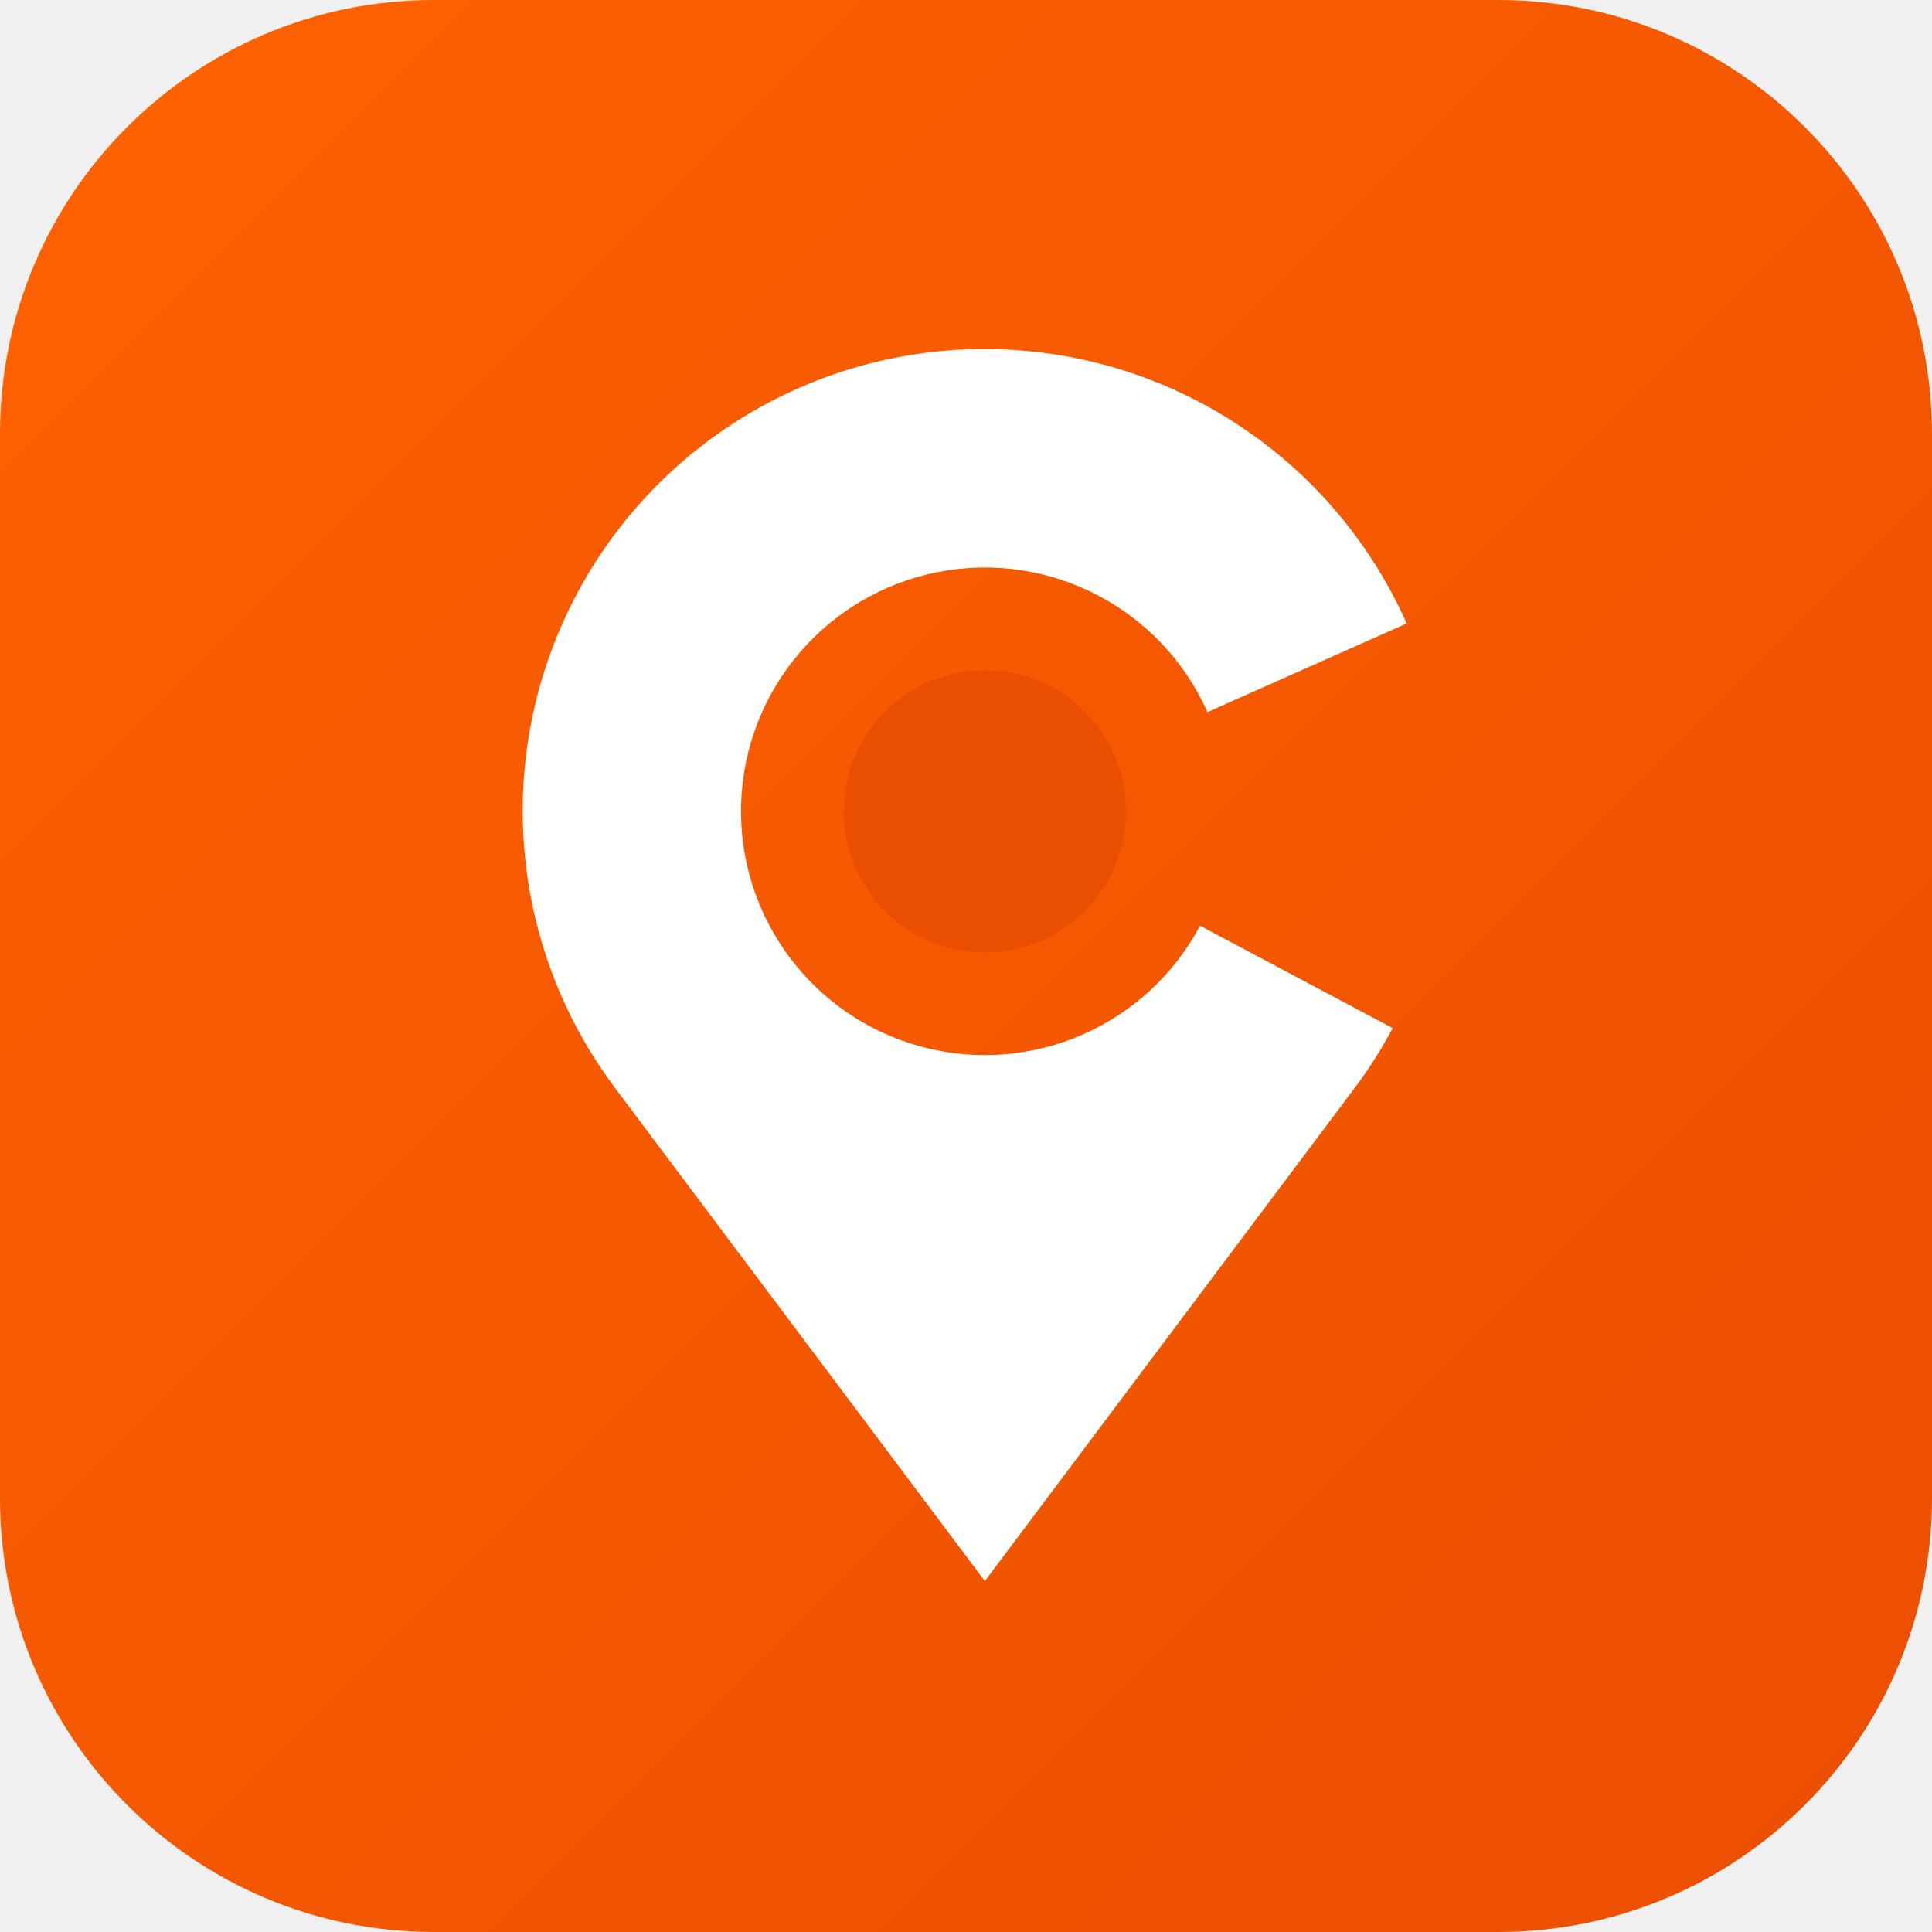
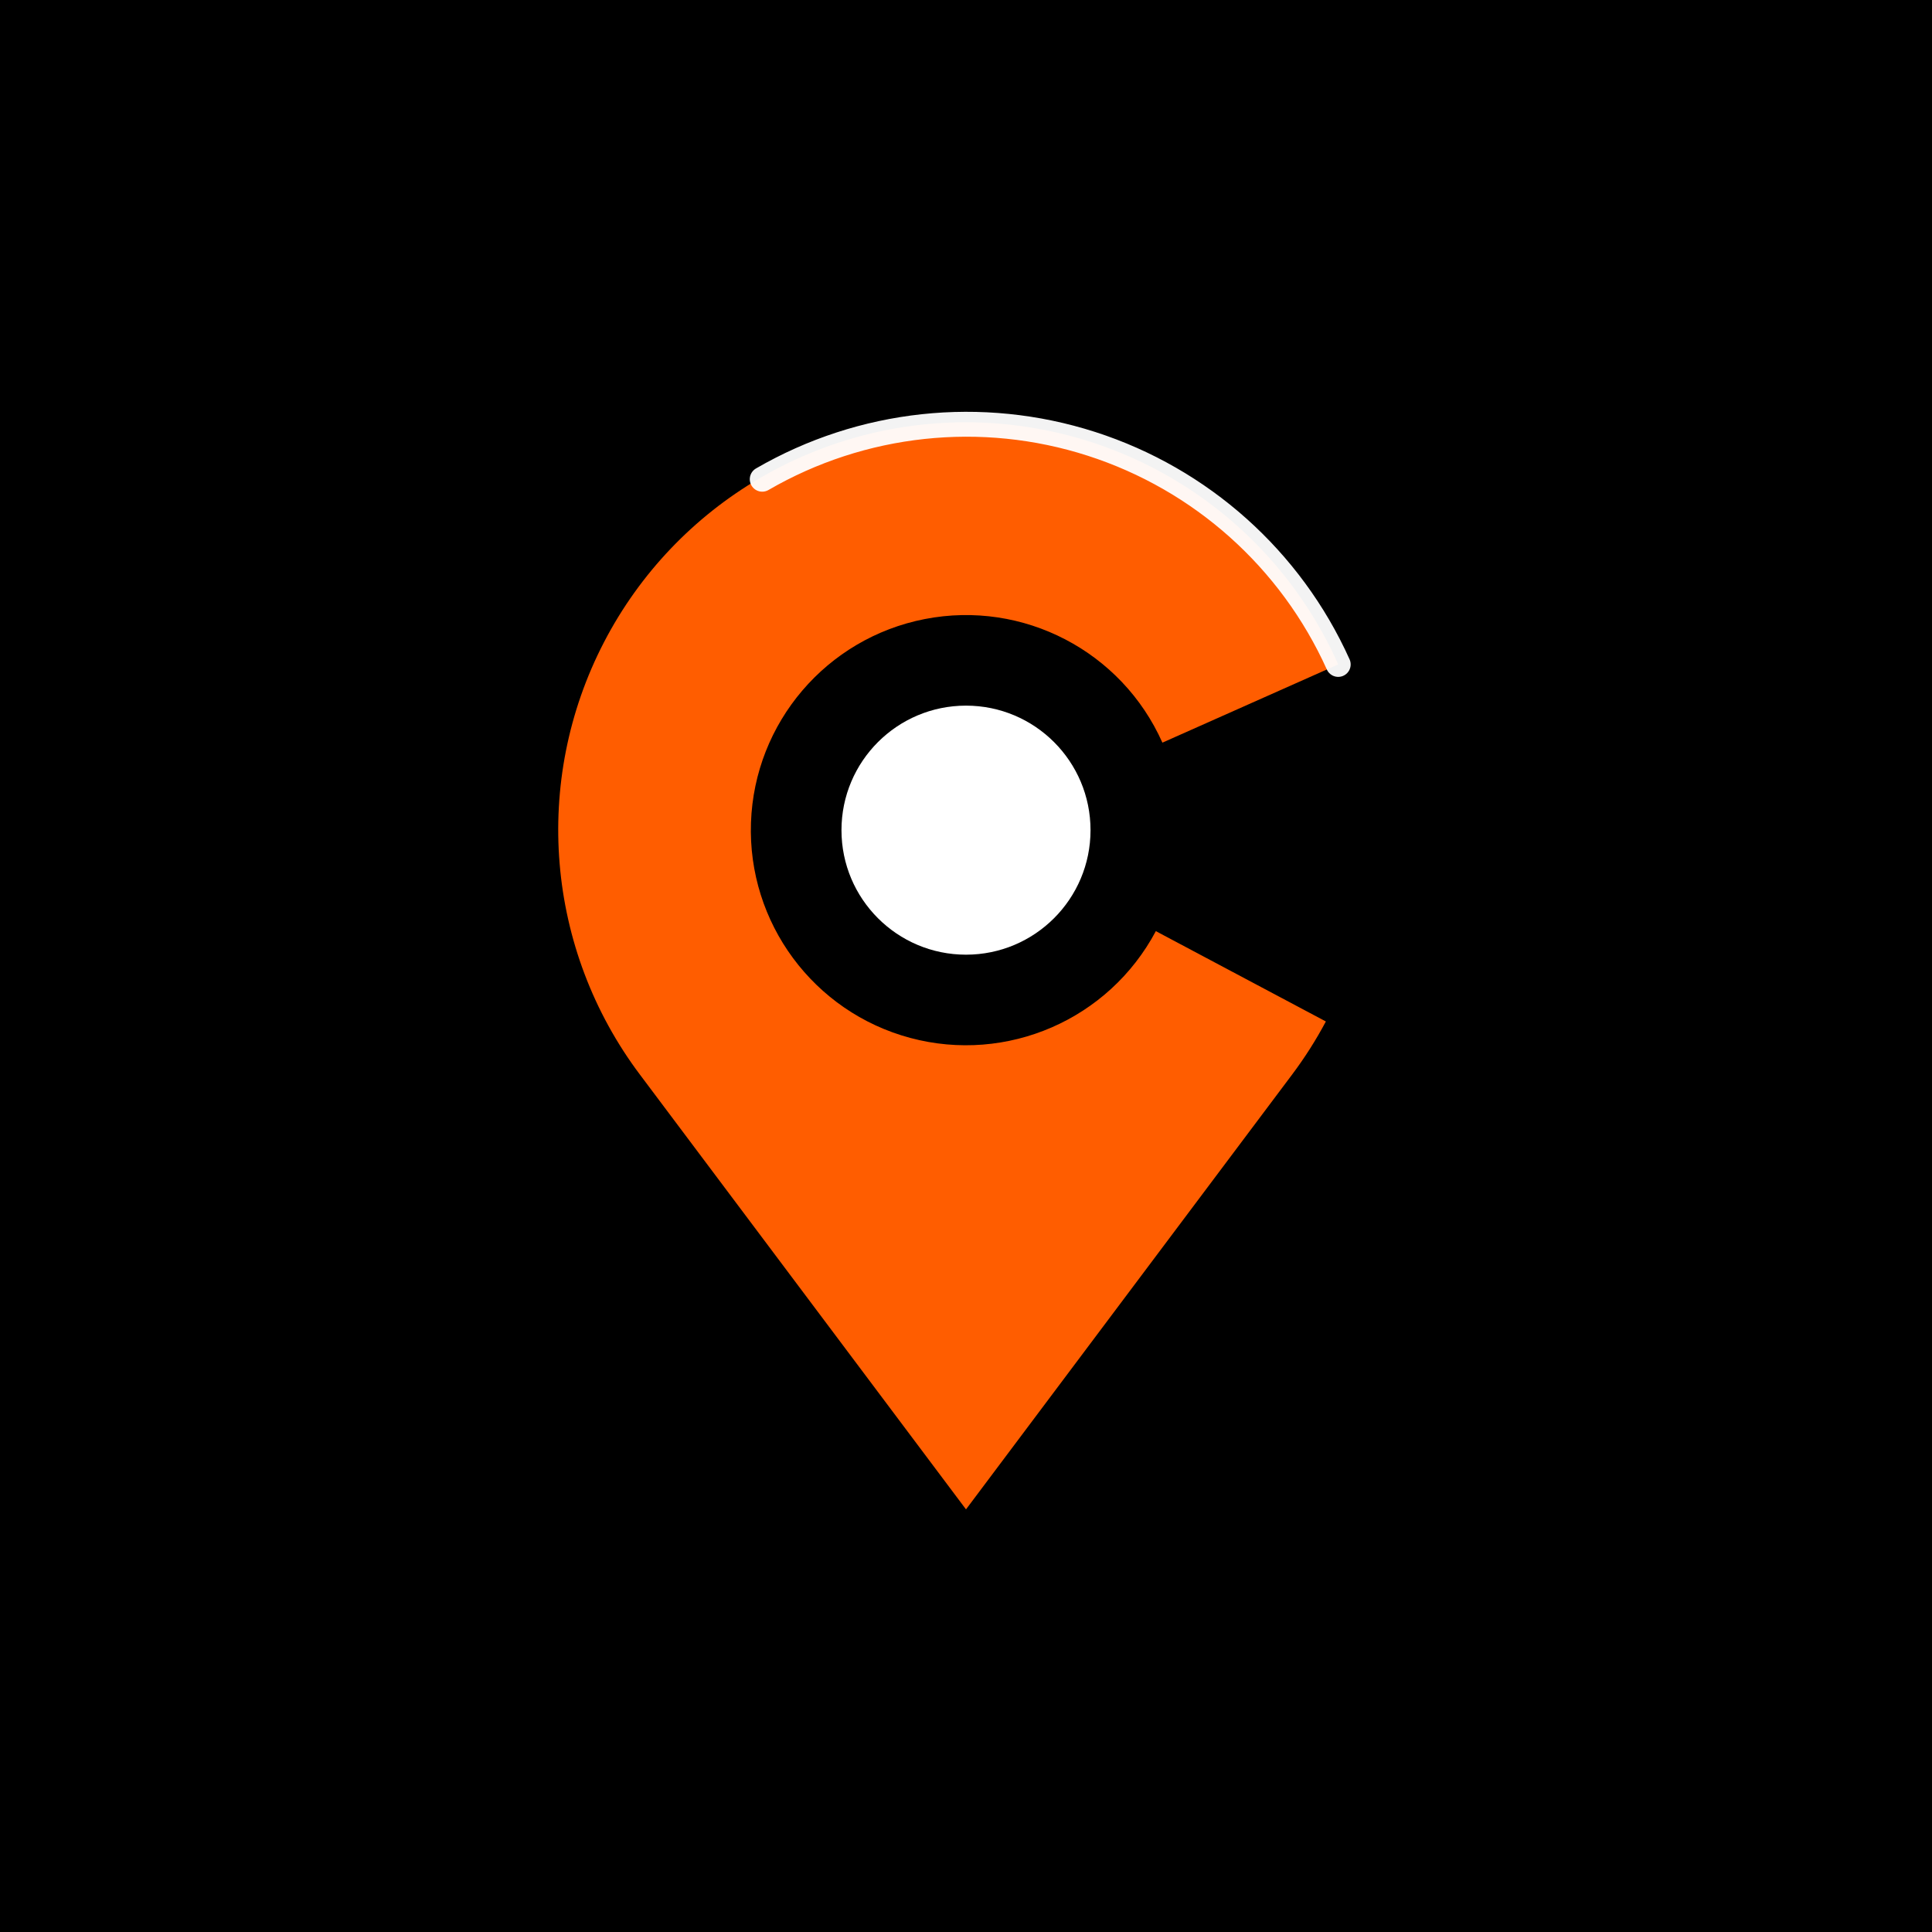
<svg xmlns="http://www.w3.org/2000/svg" viewBox="0 0 512 512" width="512" height="512">
-   <defs>
-     <linearGradient id="clickitGrad" x1="0%" y1="0%" x2="100%" y2="100%">
-       <stop offset="0%" stop-color="#FF6200" />
-       <stop offset="100%" stop-color="#EA4E00" />
-     </linearGradient>
-   </defs>
-   <rect width="512" height="512" rx="115" fill="url(#clickitGrad)" />
-   <g transform="translate(91, 79) scale(3.4)">
-     <path d="M 82.88 25.36 A 36 36 0 1 0 21.2 61.6 L 50 100 L 78.8 61.6 A 36 36 0 0 0 81.79 56.9 L 66.77 48.92 A 19 19 0 1 1 67.35 32.27 Z" fill="#FFFFFF" />
-     <circle cx="50" cy="40" r="11" fill="#EA4E00" />
+   <rect width="512" height="512" fill="#000000" />
+   <g transform="translate(106, 100) scale(3.0)">
+     <path d="M 82.88 25.36 A 36 36 0 1 0 21.2 61.6 L 50 100 L 78.8 61.6 A 36 36 0 0 0 81.79 56.9 L 66.77 48.92 A 19 19 0 1 1 67.35 32.27 Z" fill="#FF5D00" />
+     <path d="M 32 9 A 36 36 0 0 1 82.88 25.36" stroke="#FFFFFF" stroke-width="2.2" stroke-linecap="round" fill="none" opacity="0.95" />
+     <circle cx="50" cy="40" r="11" fill="#FFFFFF" />
  </g>
</svg>
